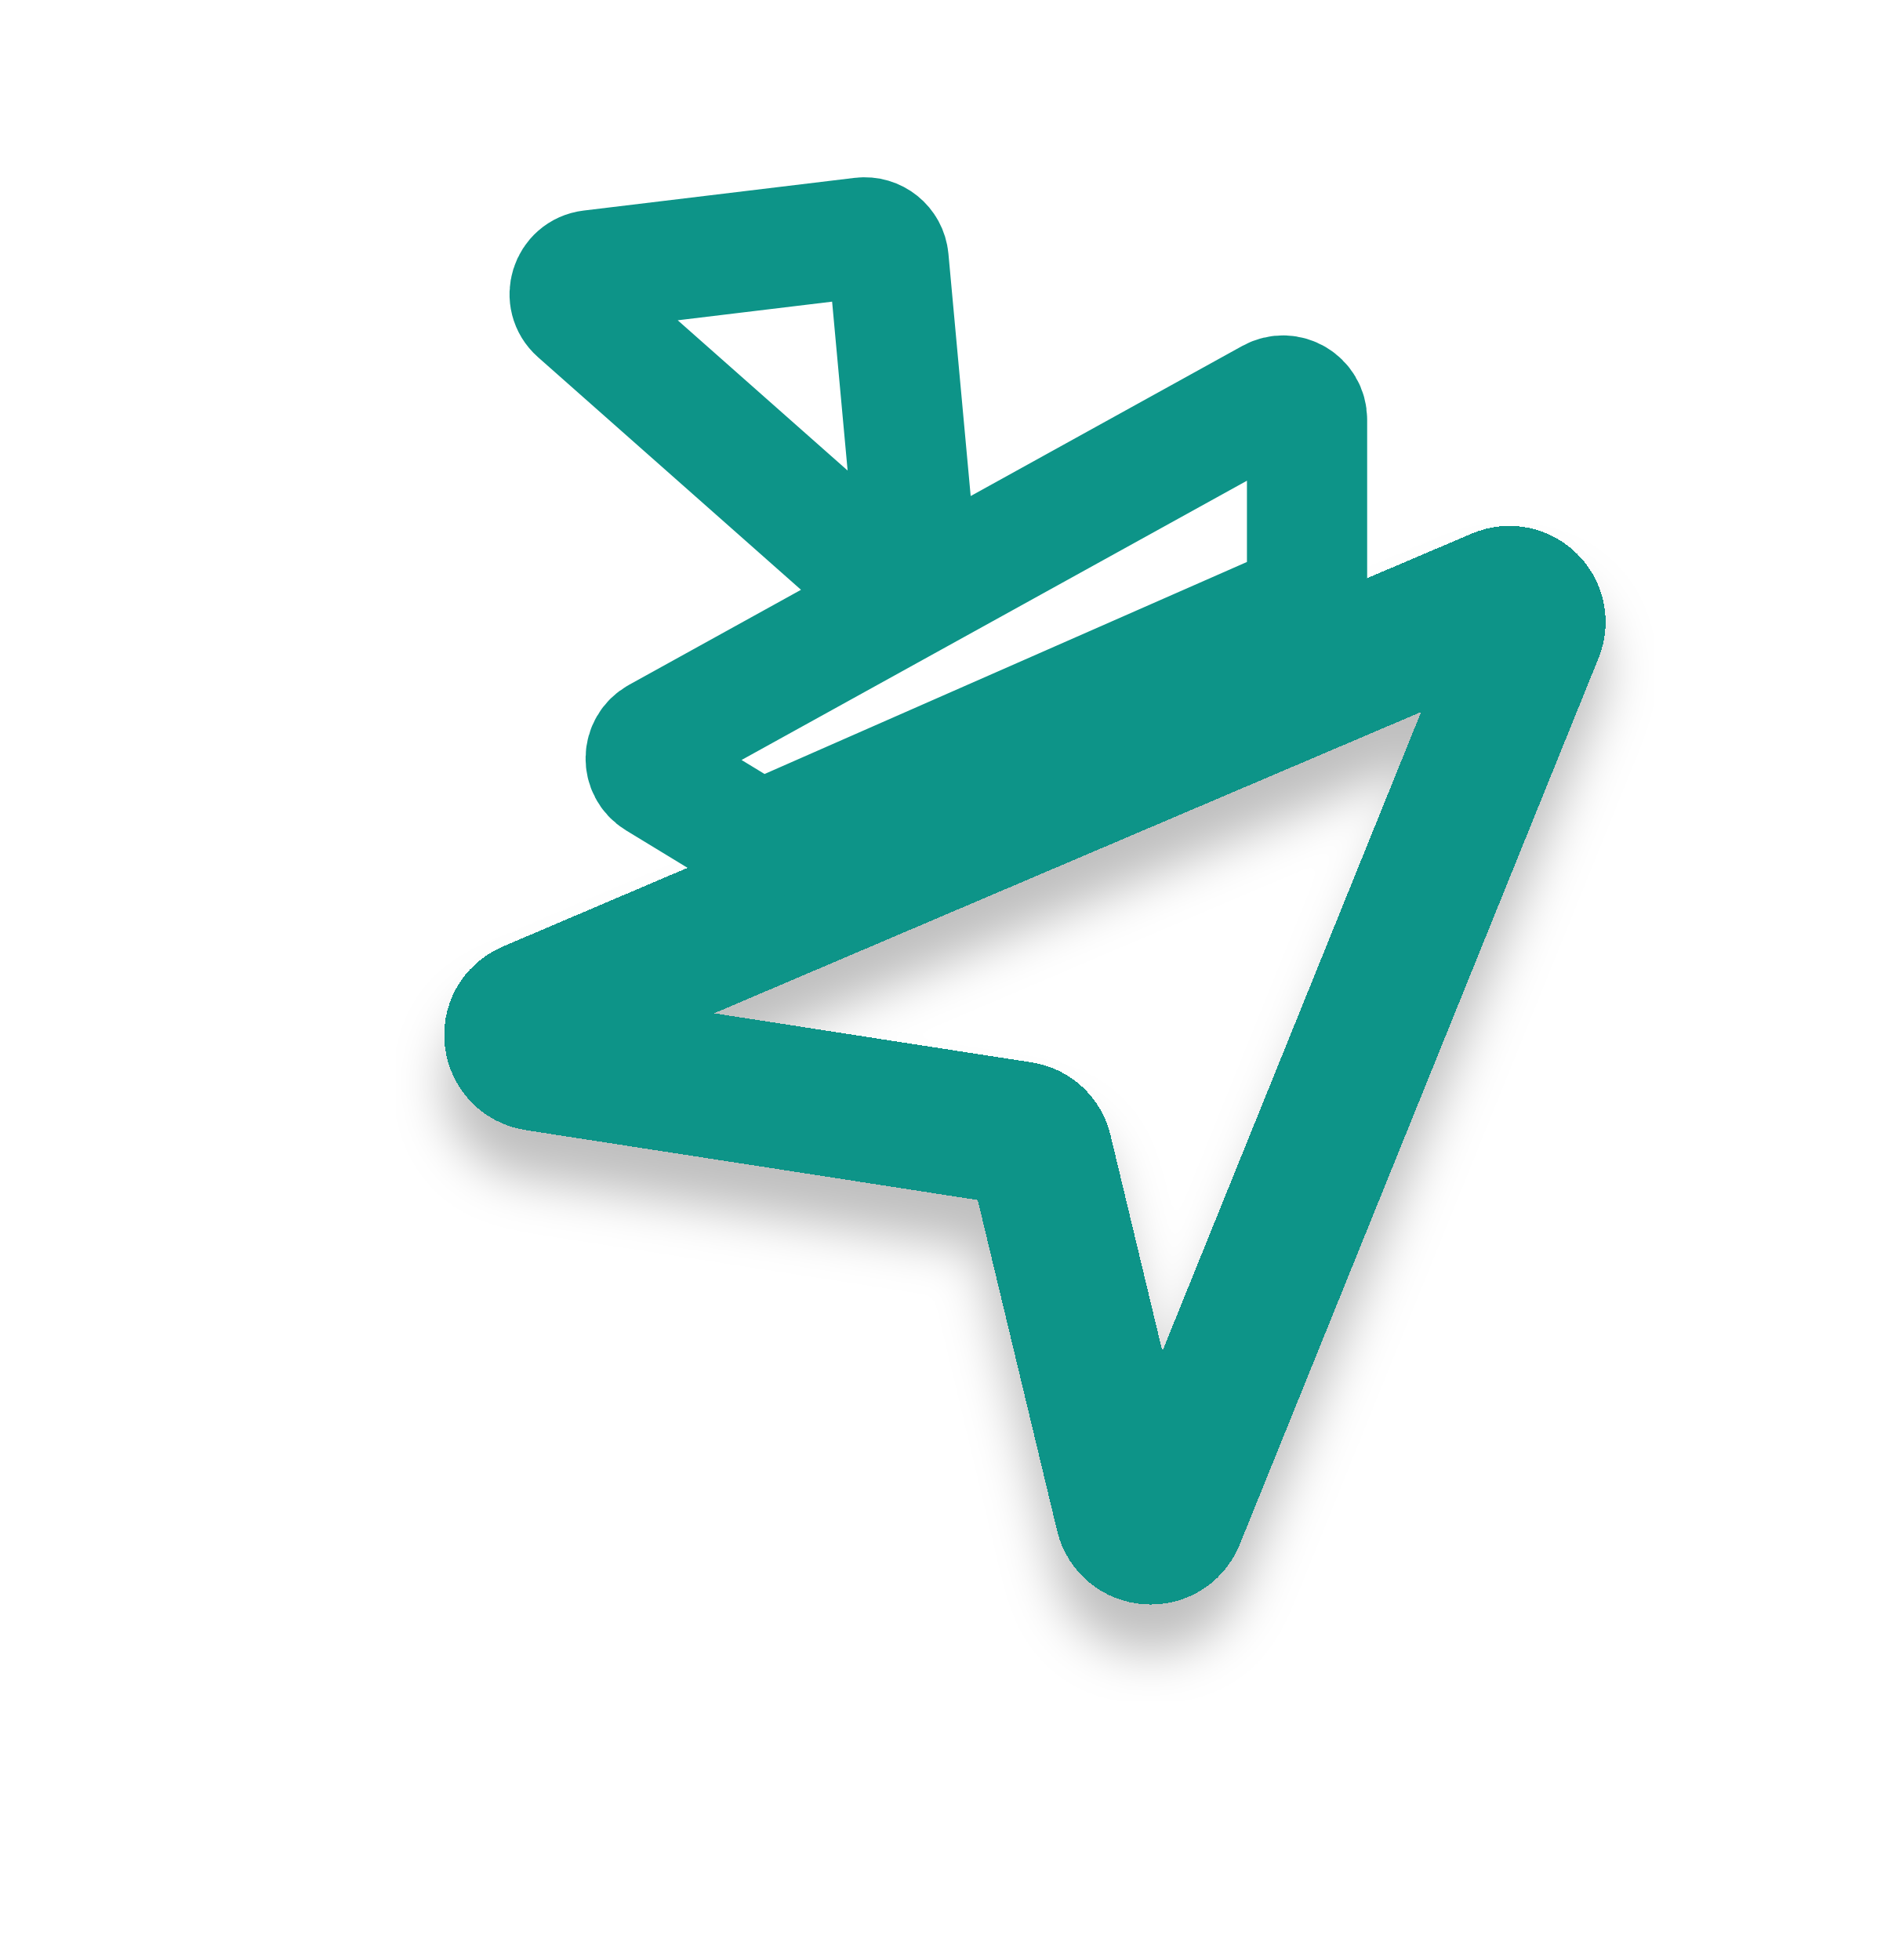
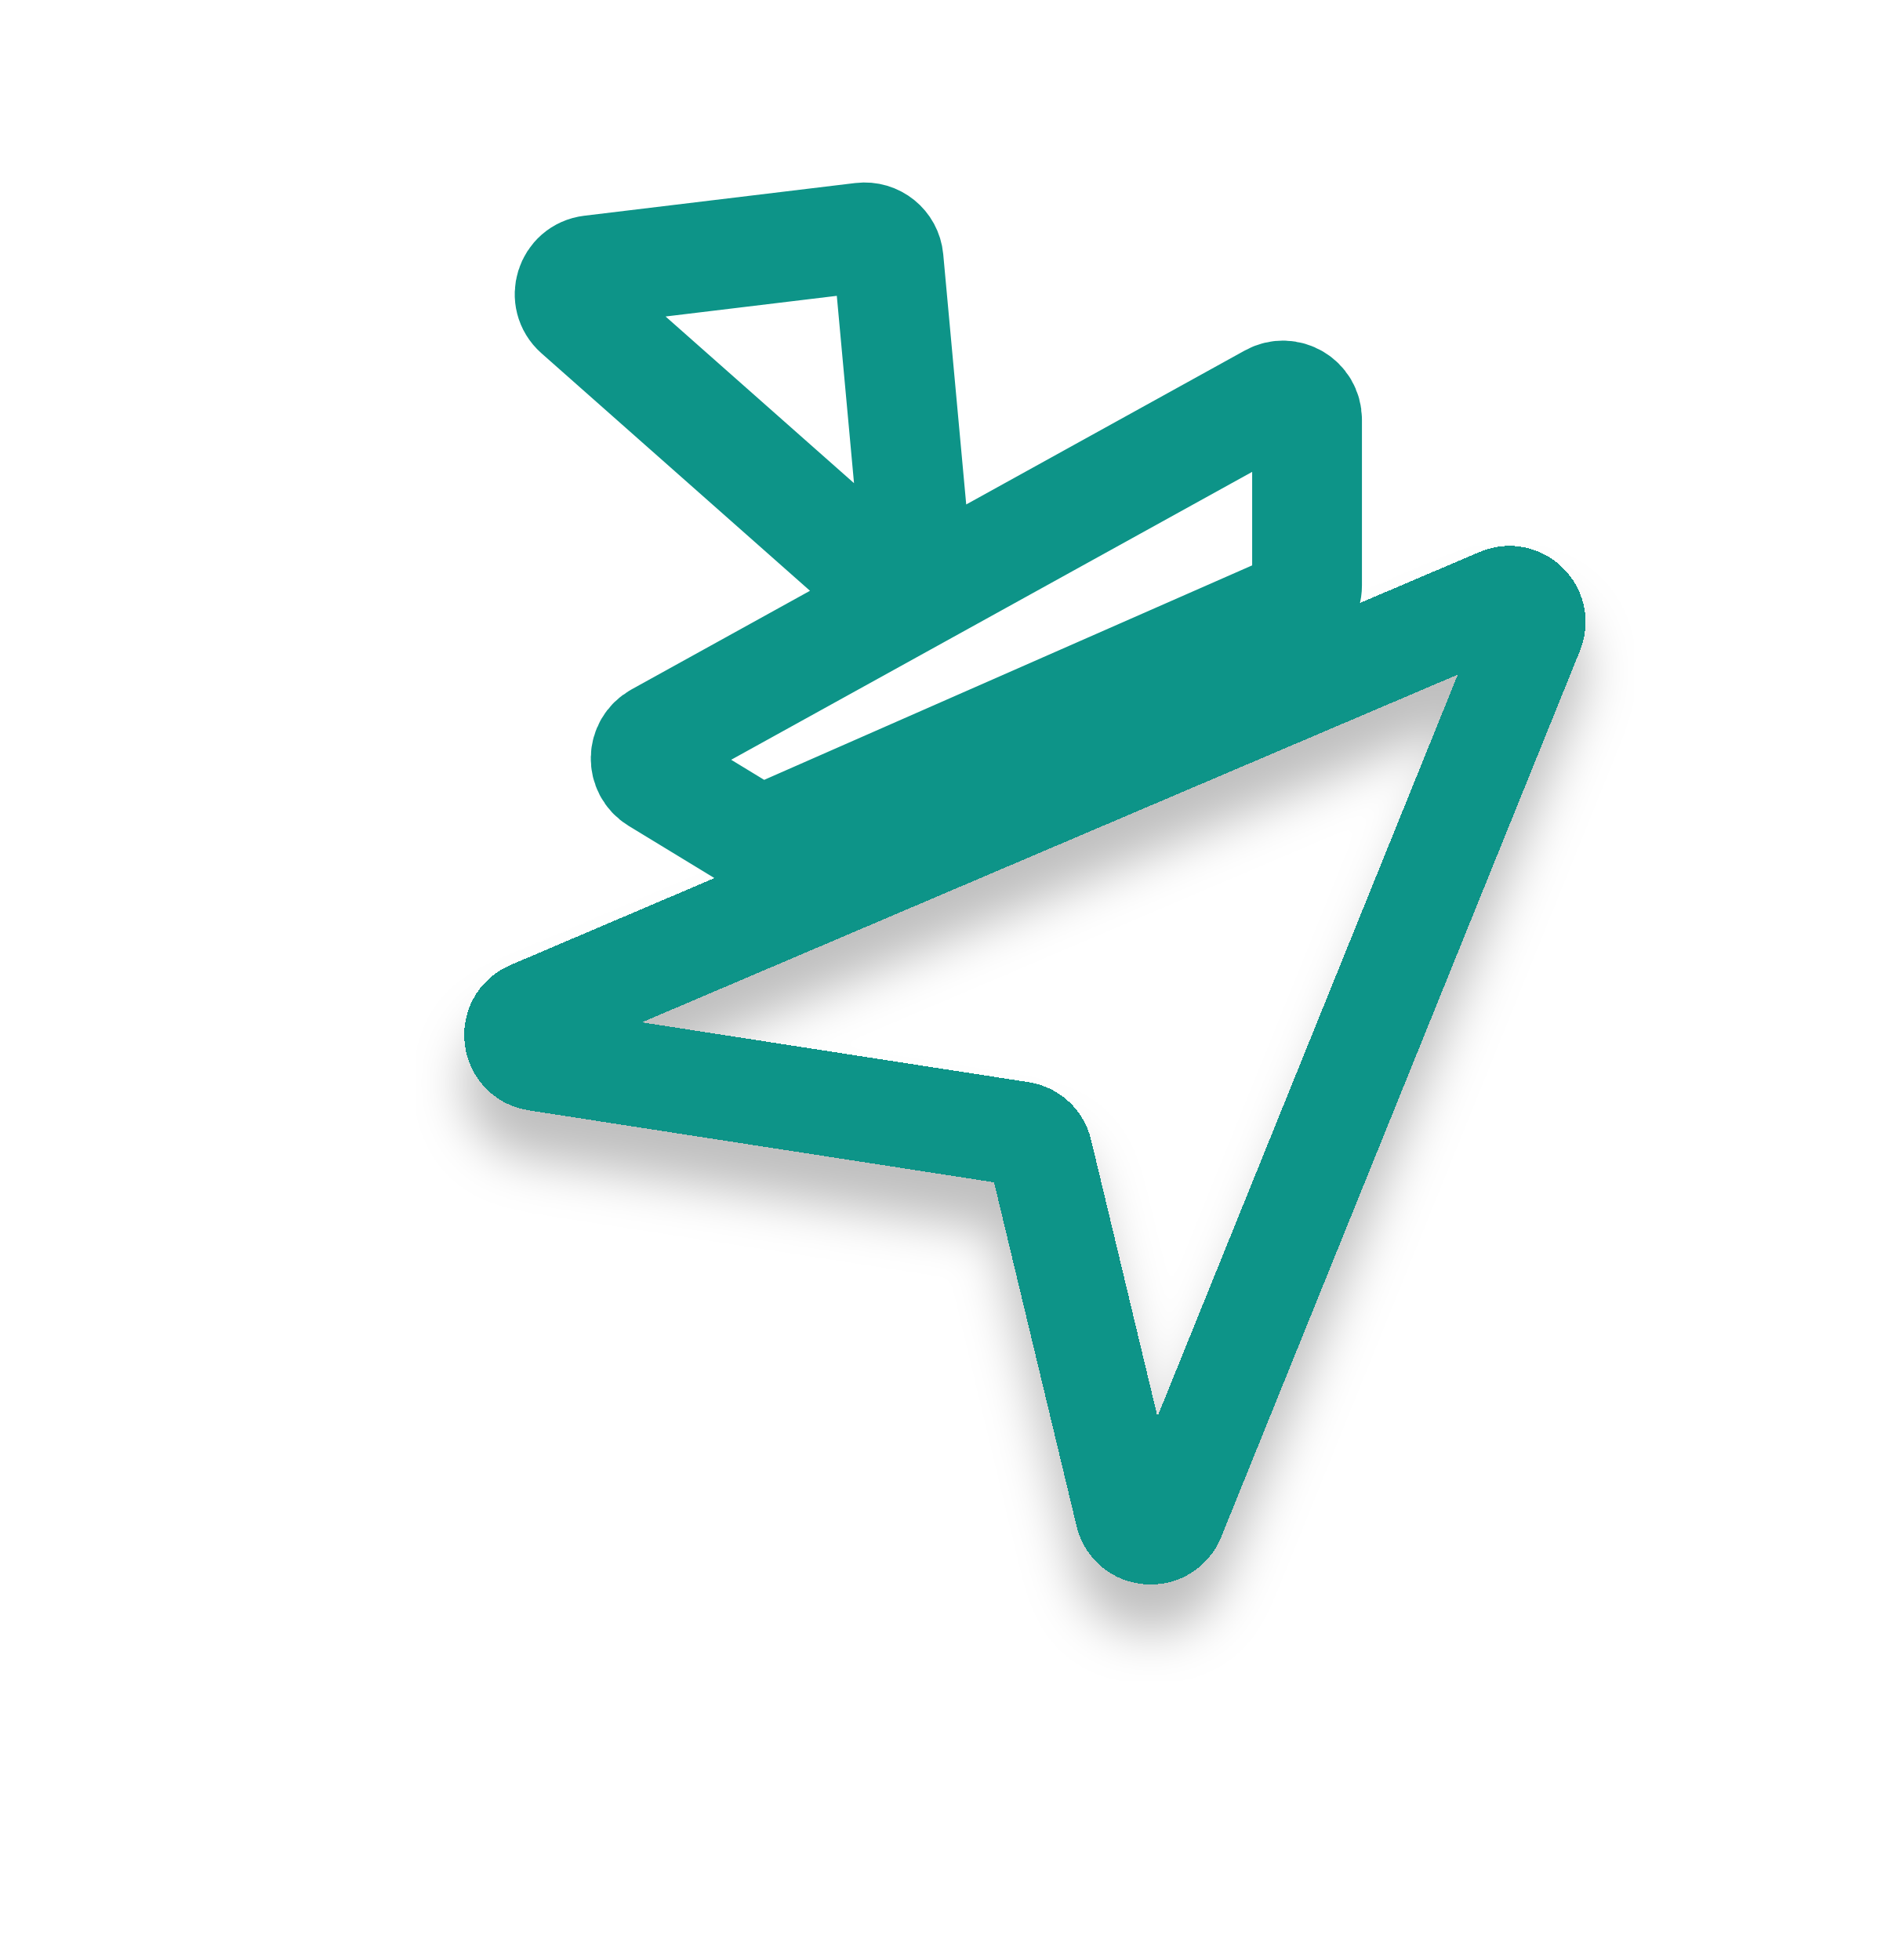
<svg xmlns="http://www.w3.org/2000/svg" width="180" height="188" viewBox="0 0 180 188" fill="none">
  <g filter="url(#filter0_d_7_2)">
-     <path d="M143.863 57.55L50.928 97.162C48.795 98.071 49.188 101.207 51.48 101.562L97.892 108.739C98.817 108.882 99.563 109.57 99.782 110.48L108.118 145.215C108.642 147.396 111.656 147.621 112.498 145.542L146.905 60.537C147.677 58.63 145.755 56.744 143.863 57.55Z" stroke="#0D9488" stroke-width="13.836" shape-rendering="crispEdges" />
+     <path d="M143.863 57.55L50.928 97.162C48.795 98.071 49.188 101.207 51.48 101.562L97.892 108.739C98.817 108.882 99.563 109.57 99.782 110.48L108.118 145.215C108.642 147.396 111.656 147.621 112.498 145.542L146.905 60.537C147.677 58.63 145.755 56.744 143.863 57.55Z" stroke="#0D9488" stroke-width="10" shape-rendering="crispEdges" />
  </g>
-   <path d="M88.167 56.892L86.765 57.667L63.12 70.734C61.57 71.59 61.524 73.801 63.036 74.722L71.875 80.102C72.518 80.493 73.312 80.546 74.002 80.243L123.985 58.272C124.823 57.904 125.363 57.076 125.363 56.161V40.245C125.363 38.489 123.479 37.377 121.942 38.227L88.167 56.892ZM86.765 57.667L55.416 29.937C53.926 28.619 54.693 26.159 56.668 25.92L82.653 22.784C83.942 22.629 85.106 23.569 85.225 24.863L88.167 56.892" stroke="#0D9488" stroke-width="11.53" />
+   <path d="M88.167 56.892L86.765 57.667L63.12 70.734C61.57 71.59 61.524 73.801 63.036 74.722L71.875 80.102C72.518 80.493 73.312 80.546 74.002 80.243L123.985 58.272C124.823 57.904 125.363 57.076 125.363 56.161V40.245C125.363 38.489 123.479 37.377 121.942 38.227L88.167 56.892ZM86.765 57.667L55.416 29.937C53.926 28.619 54.693 26.159 56.668 25.92L82.653 22.784C83.942 22.629 85.106 23.569 85.225 24.863L88.167 56.892" stroke="#0D9488" stroke-width="10.53" />
  <defs>
-     <filter id="filter0_d_7_2" x="37.993" y="50.421" width="120.636" height="112.705" filterUnits="userSpaceOnUse" color-interpolation-filters="sRGB">
+     <filter id="filter0_d_7_2" x="39.912" y="52.344" width="116.794" height="108.863" filterUnits="userSpaceOnUse" color-interpolation-filters="sRGB">
      <feFlood flood-opacity="0" result="BackgroundImageFix" />
      <feColorMatrix in="SourceAlpha" type="matrix" values="0 0 0 0 0 0 0 0 0 0 0 0 0 0 0 0 0 0 127 0" result="hardAlpha" />
      <feOffset dy="4.612" />
      <feGaussianBlur stdDeviation="2.306" />
      <feComposite in2="hardAlpha" operator="out" />
      <feColorMatrix type="matrix" values="0 0 0 0 0 0 0 0 0 0 0 0 0 0 0 0 0 0 0.25 0" />
      <feBlend mode="normal" in2="BackgroundImageFix" result="effect1_dropShadow_7_2" />
      <feBlend mode="normal" in="SourceGraphic" in2="effect1_dropShadow_7_2" result="shape" />
    </filter>
  </defs>
</svg>
